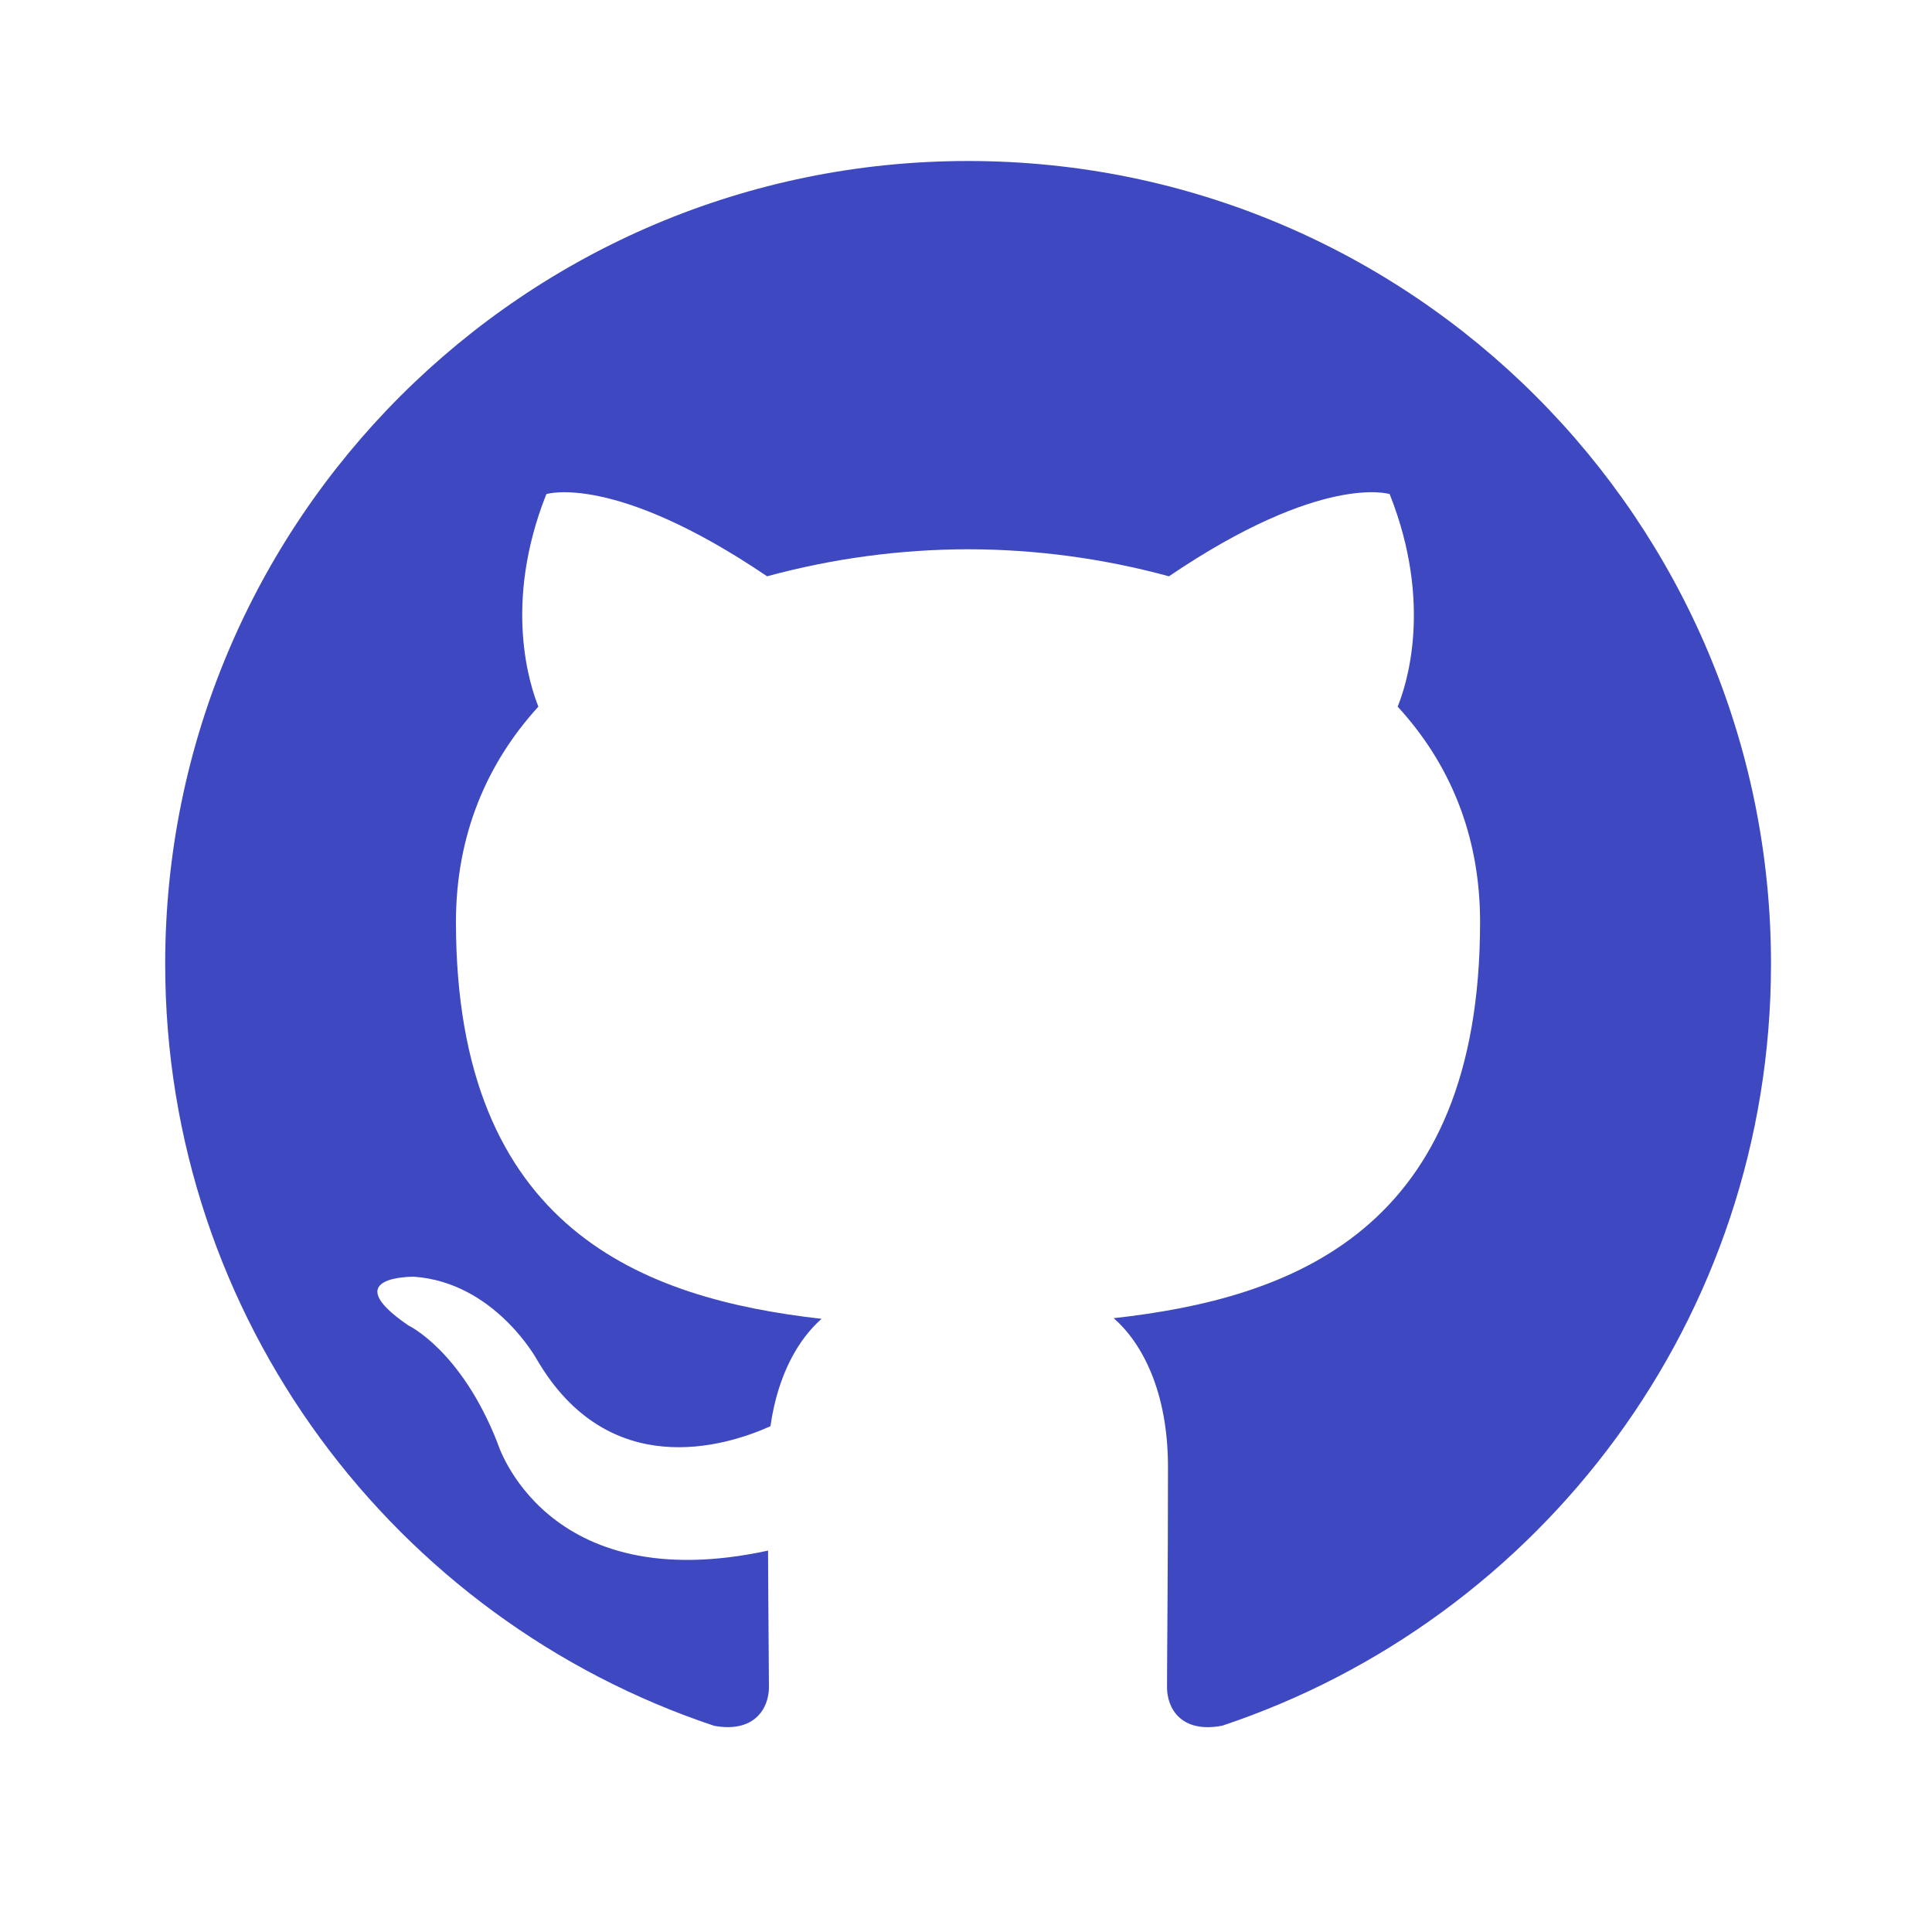
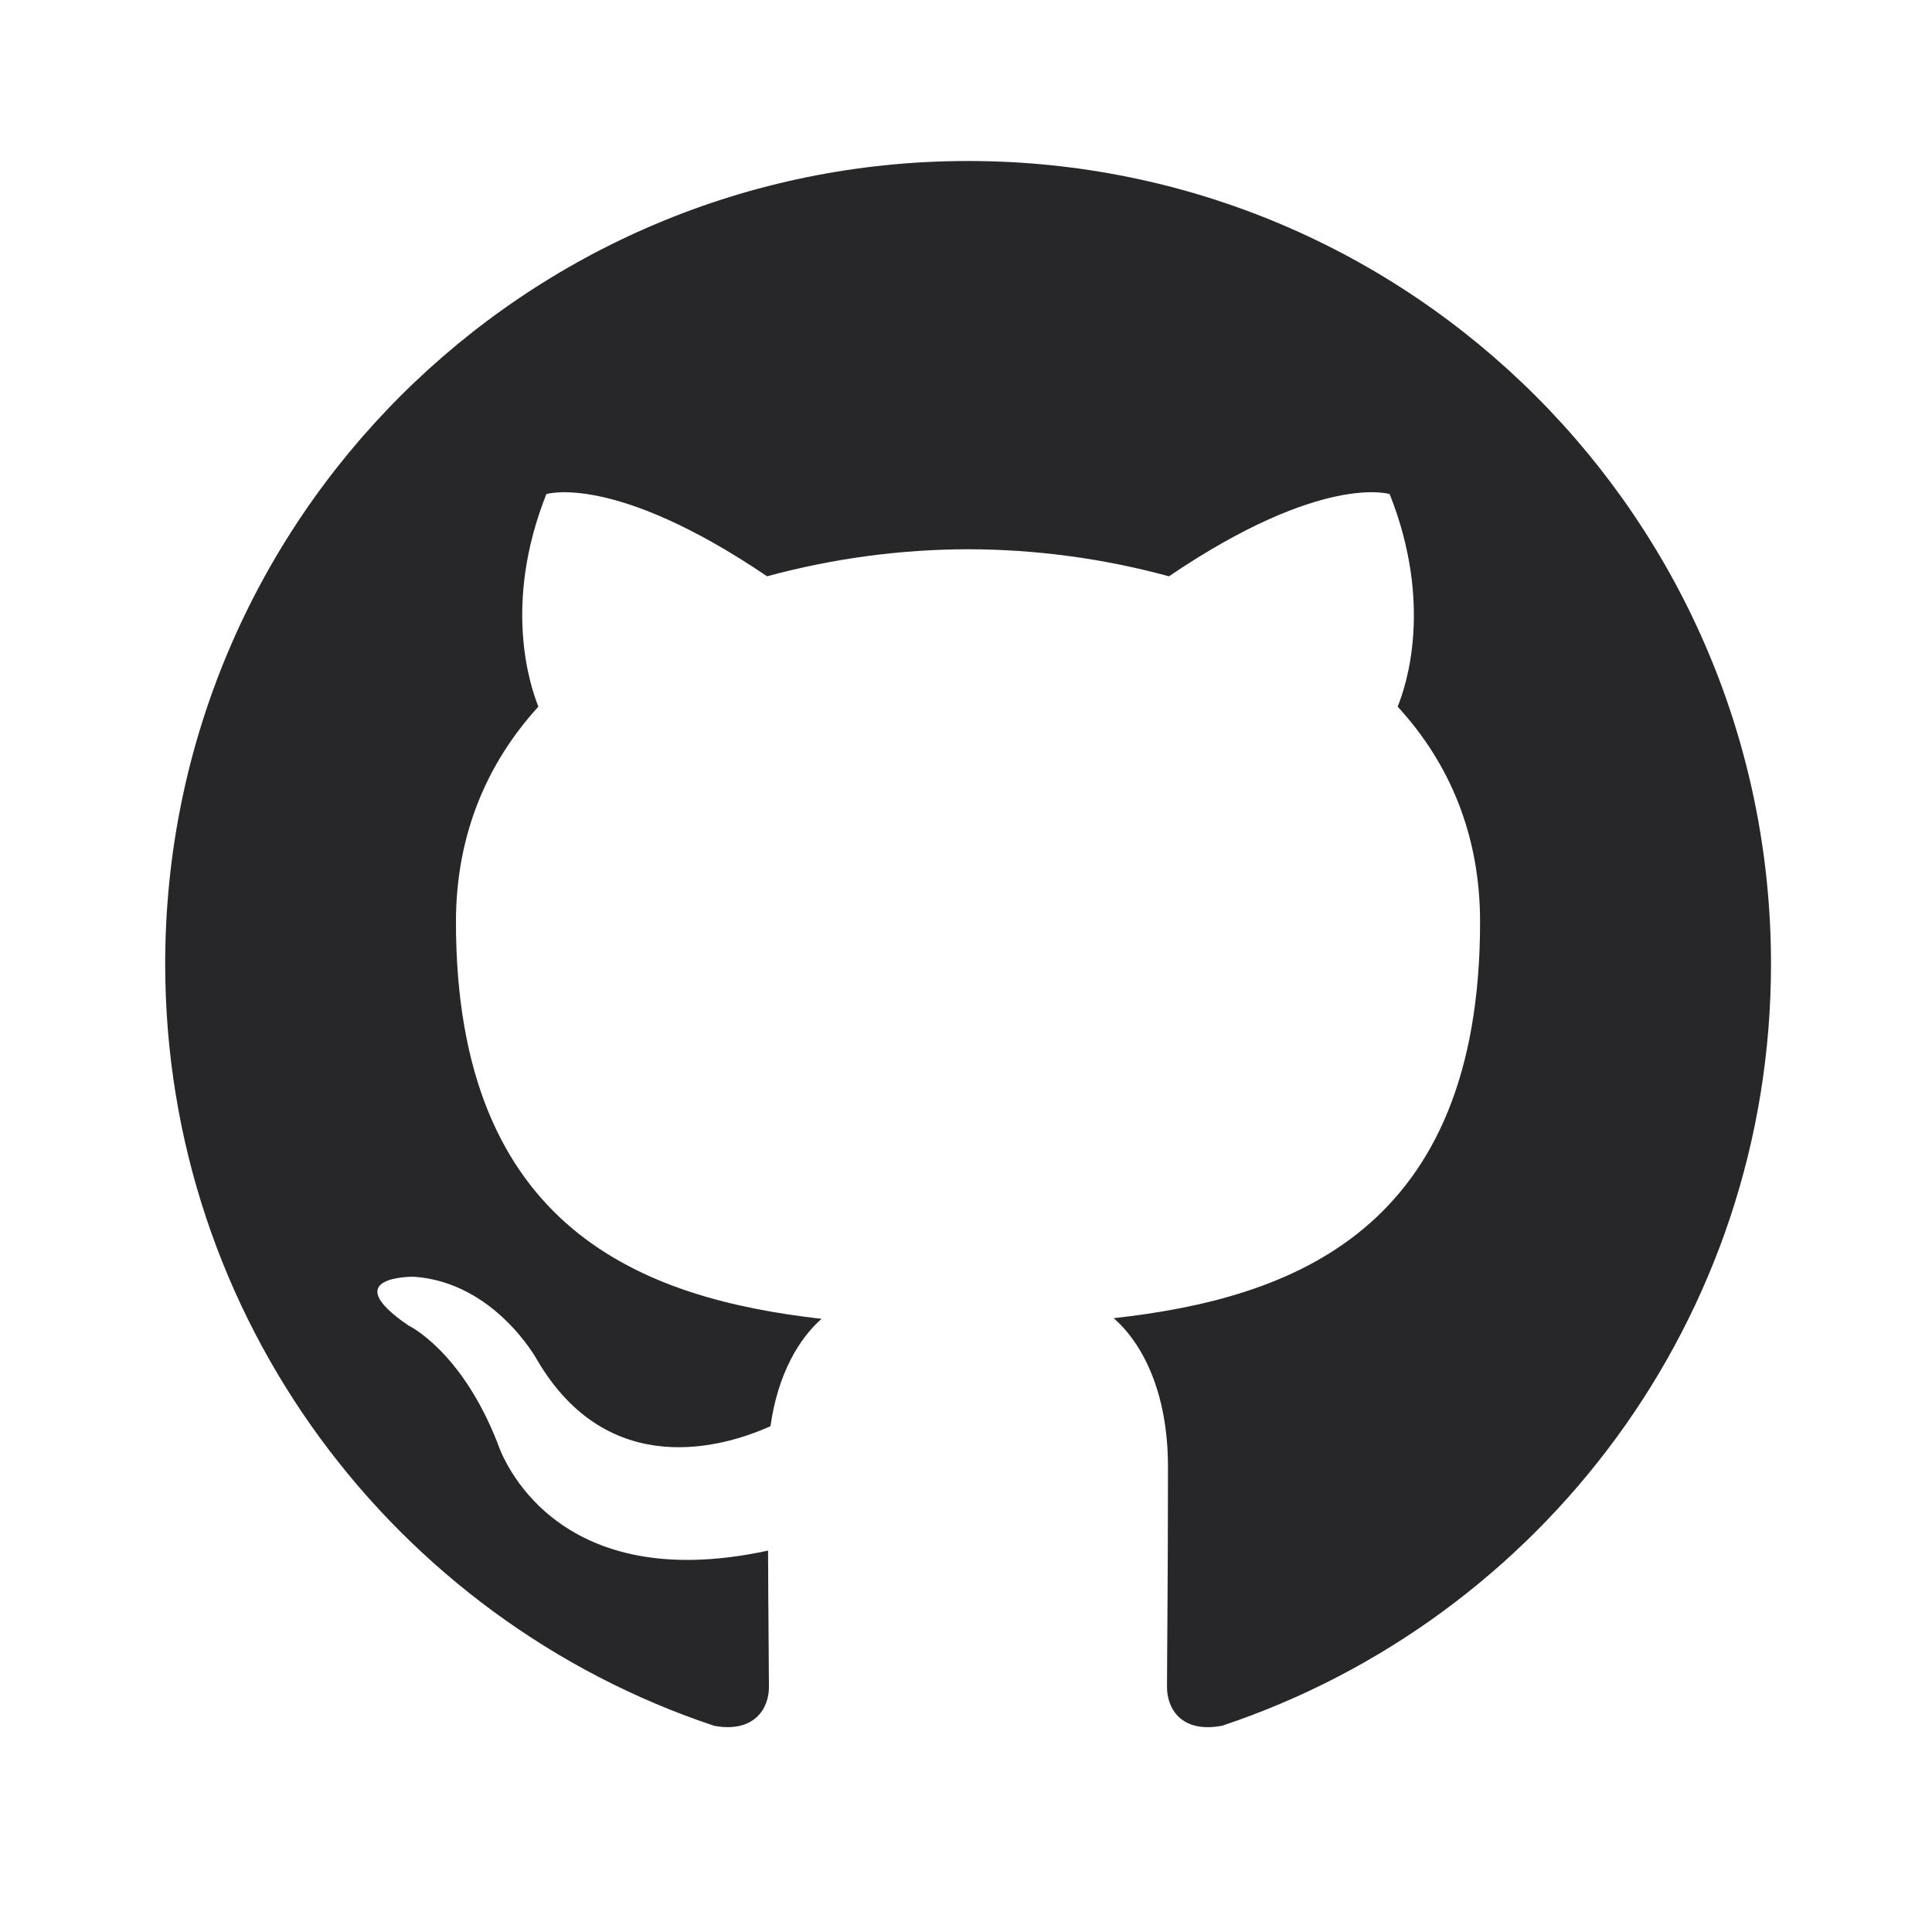
<svg xmlns="http://www.w3.org/2000/svg" width="24" height="24" viewBox="0 0 24 24" version="1.1" id="svg4">
  <defs id="defs8">
    <linearGradient id="linearGradient868">
      <stop style="stop-color:#10b981;stop-opacity:1;" offset="0" id="stop872" />
      <stop style="stop-color:#06b6d4;stop-opacity:1;" offset="1" id="stop874" />
    </linearGradient>
  </defs>
-   <path fill-rule="evenodd" clip-rule="evenodd" d="M12.026 2c-5.509 0-9.974 4.465-9.974 9.974 0 4.406 2.857 8.145 6.821 9.465.499.09.679-.217.679-.481 0-.237-.008-.865-.011-1.696-2.775.602-3.361-1.338-3.361-1.338-.452-1.152-1.107-1.459-1.107-1.459-.905-.619.069-.605.069-.605 1.002.07 1.527 1.028 1.527 1.028.89 1.524 2.336 1.084 2.902.829.091-.645.351-1.085.635-1.334-2.214-.251-4.542-1.107-4.542-4.93 0-1.087.389-1.979 1.024-2.675-.101-.253-.446-1.268.099-2.64 0 0 .837-.269 2.742 1.021a9.582 9.582 0 0 1 2.496-.336 9.554 9.554 0 0 1 2.496.336c1.906-1.291 2.742-1.021 2.742-1.021.545 1.372.203 2.387.099 2.64.64.696 1.024 1.587 1.024 2.675 0 3.833-2.33 4.675-4.552 4.922.355.308.675.916.675 1.846 0 1.334-.012 2.41-.012 2.737 0 .267.178.577.687.479C19.146 20.115 22 16.379 22 11.974 22 6.465 17.535 2 12.026 2z" id="path2" style="fill:#3e49c1;fill-opacity:1" />
+   <path fill-rule="evenodd" clip-rule="evenodd" d="M12.026 2c-5.509 0-9.974 4.465-9.974 9.974 0 4.406 2.857 8.145 6.821 9.465.499.09.679-.217.679-.481 0-.237-.008-.865-.011-1.696-2.775.602-3.361-1.338-3.361-1.338-.452-1.152-1.107-1.459-1.107-1.459-.905-.619.069-.605.069-.605 1.002.07 1.527 1.028 1.527 1.028.89 1.524 2.336 1.084 2.902.829.091-.645.351-1.085.635-1.334-2.214-.251-4.542-1.107-4.542-4.93 0-1.087.389-1.979 1.024-2.675-.101-.253-.446-1.268.099-2.64 0 0 .837-.269 2.742 1.021a9.582 9.582 0 0 1 2.496-.336 9.554 9.554 0 0 1 2.496.336c1.906-1.291 2.742-1.021 2.742-1.021.545 1.372.203 2.387.099 2.64.64.696 1.024 1.587 1.024 2.675 0 3.833-2.33 4.675-4.552 4.922.355.308.675.916.675 1.846 0 1.334-.012 2.41-.012 2.737 0 .267.178.577.687.479C19.146 20.115 22 16.379 22 11.974 22 6.465 17.535 2 12.026 2z" id="path2" style="fill:#27272a;fill-opacity:1" />
</svg>
